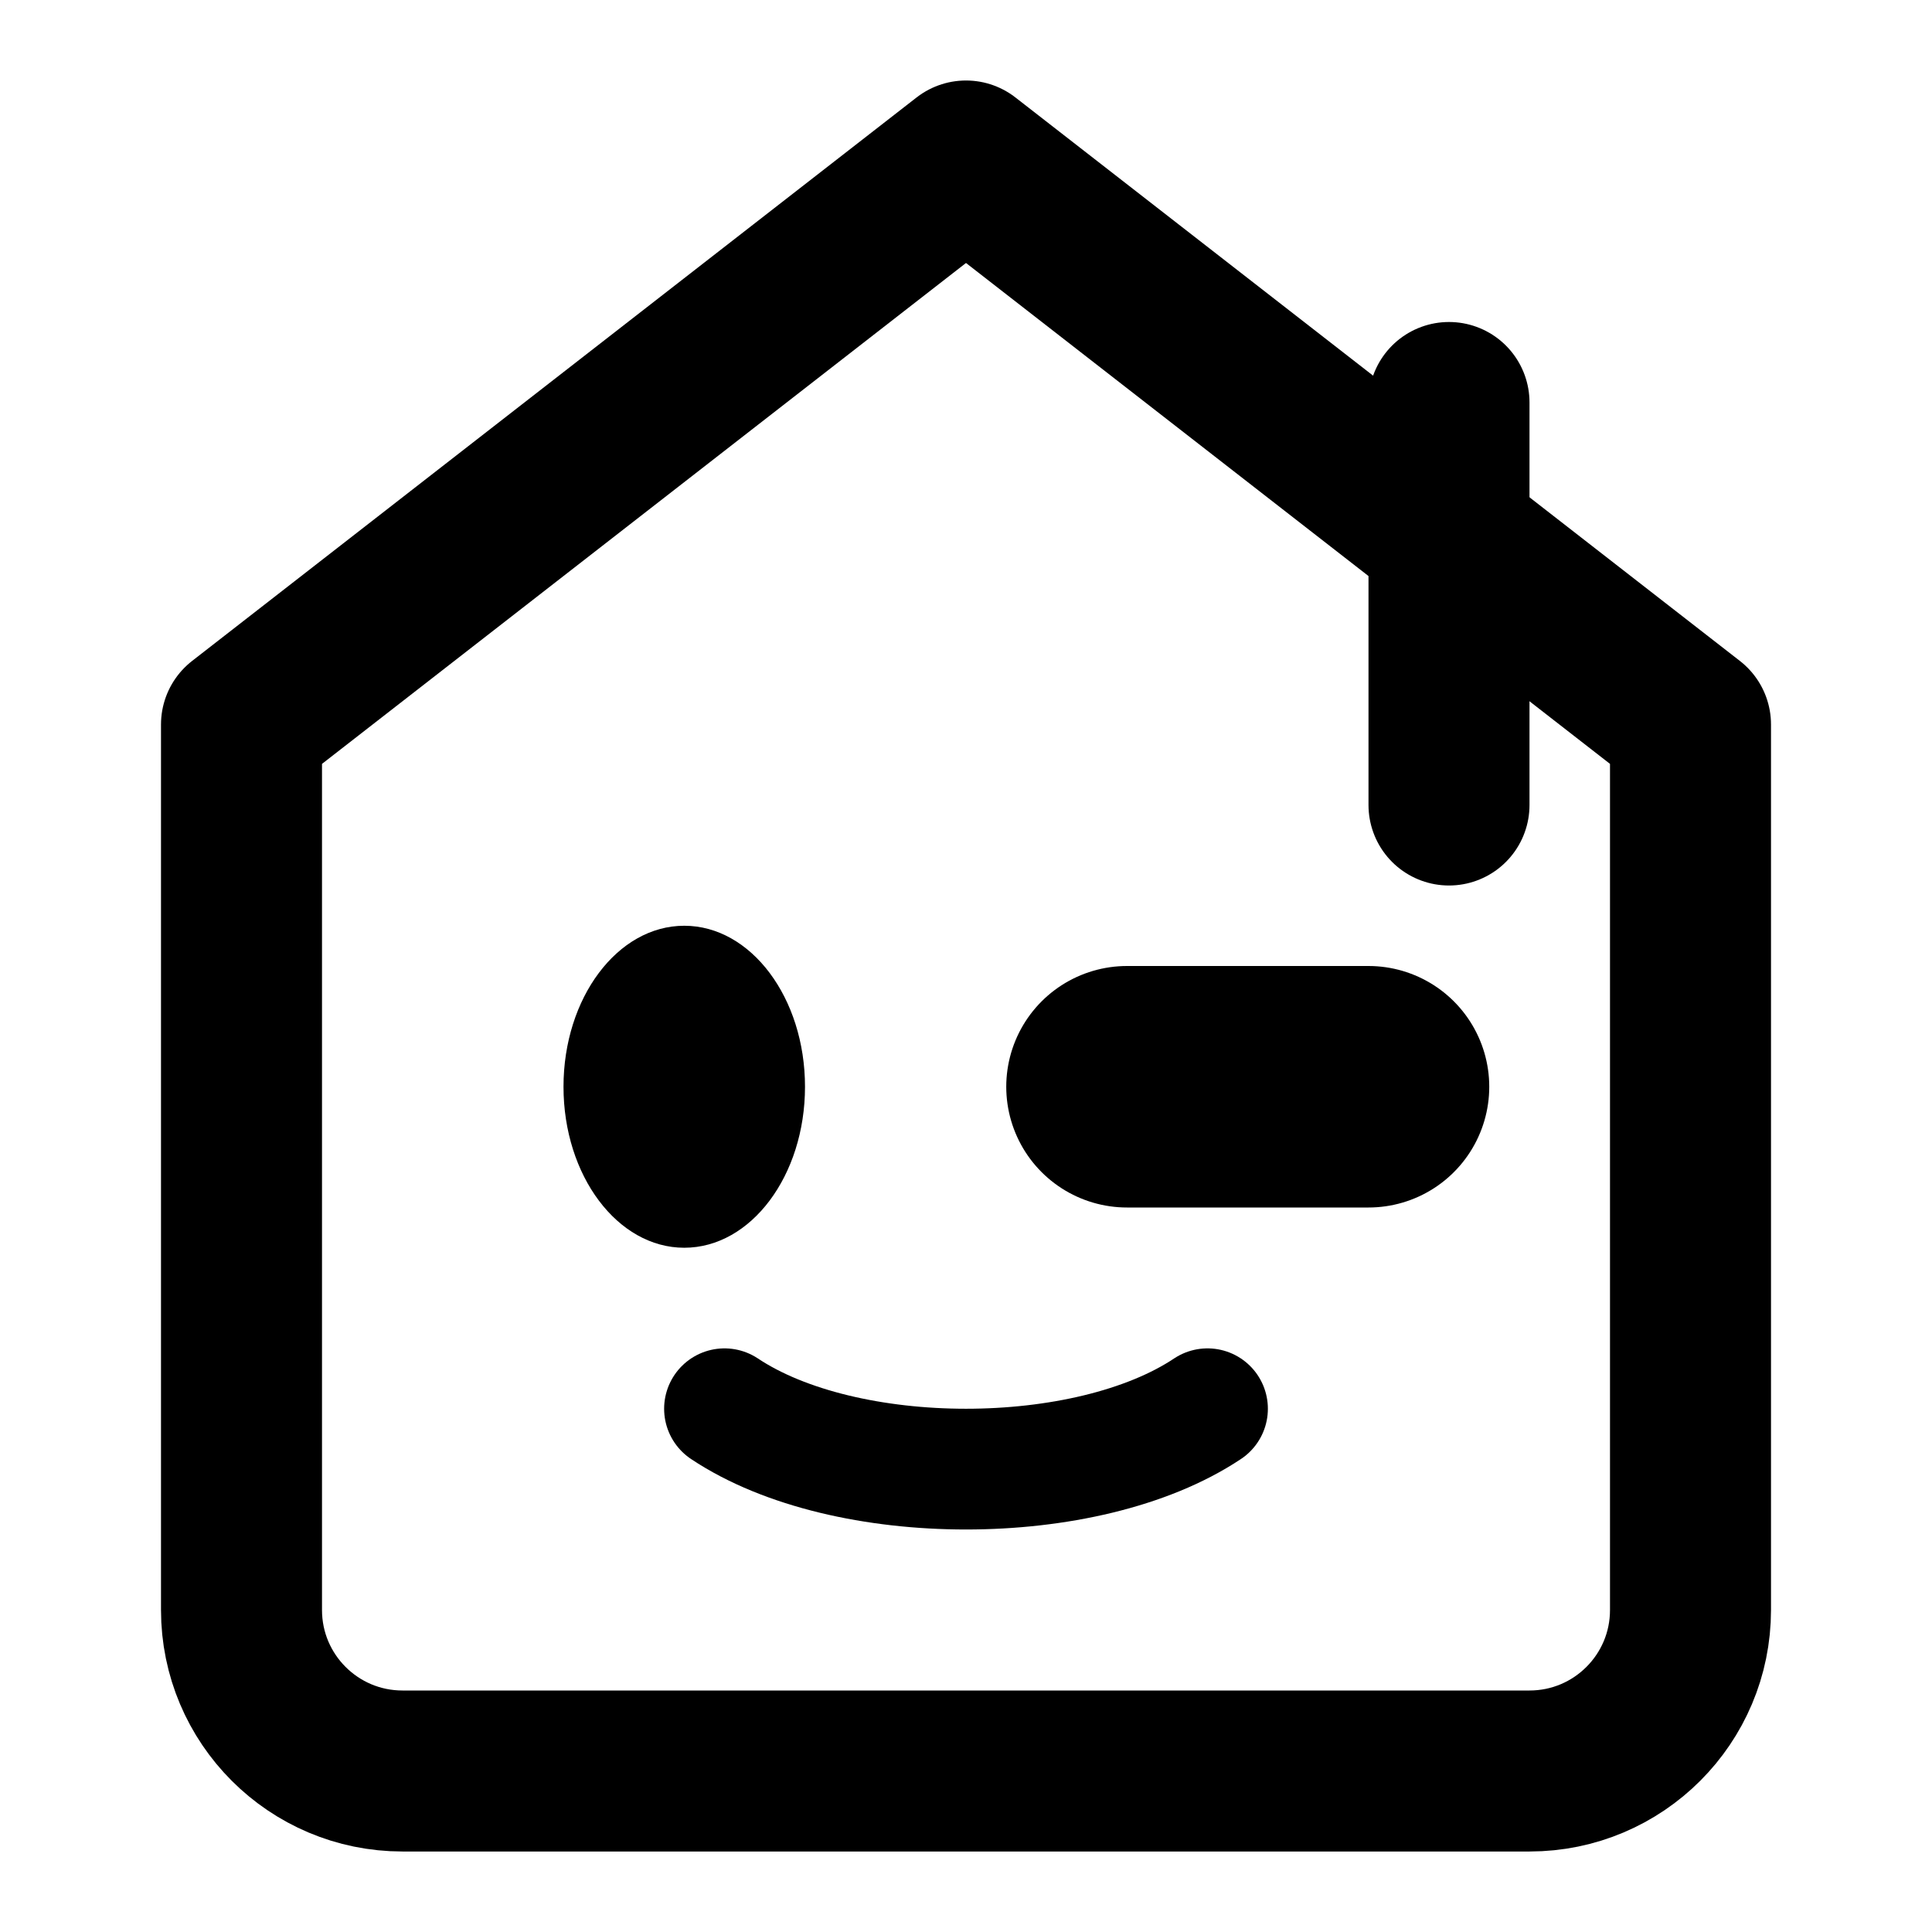
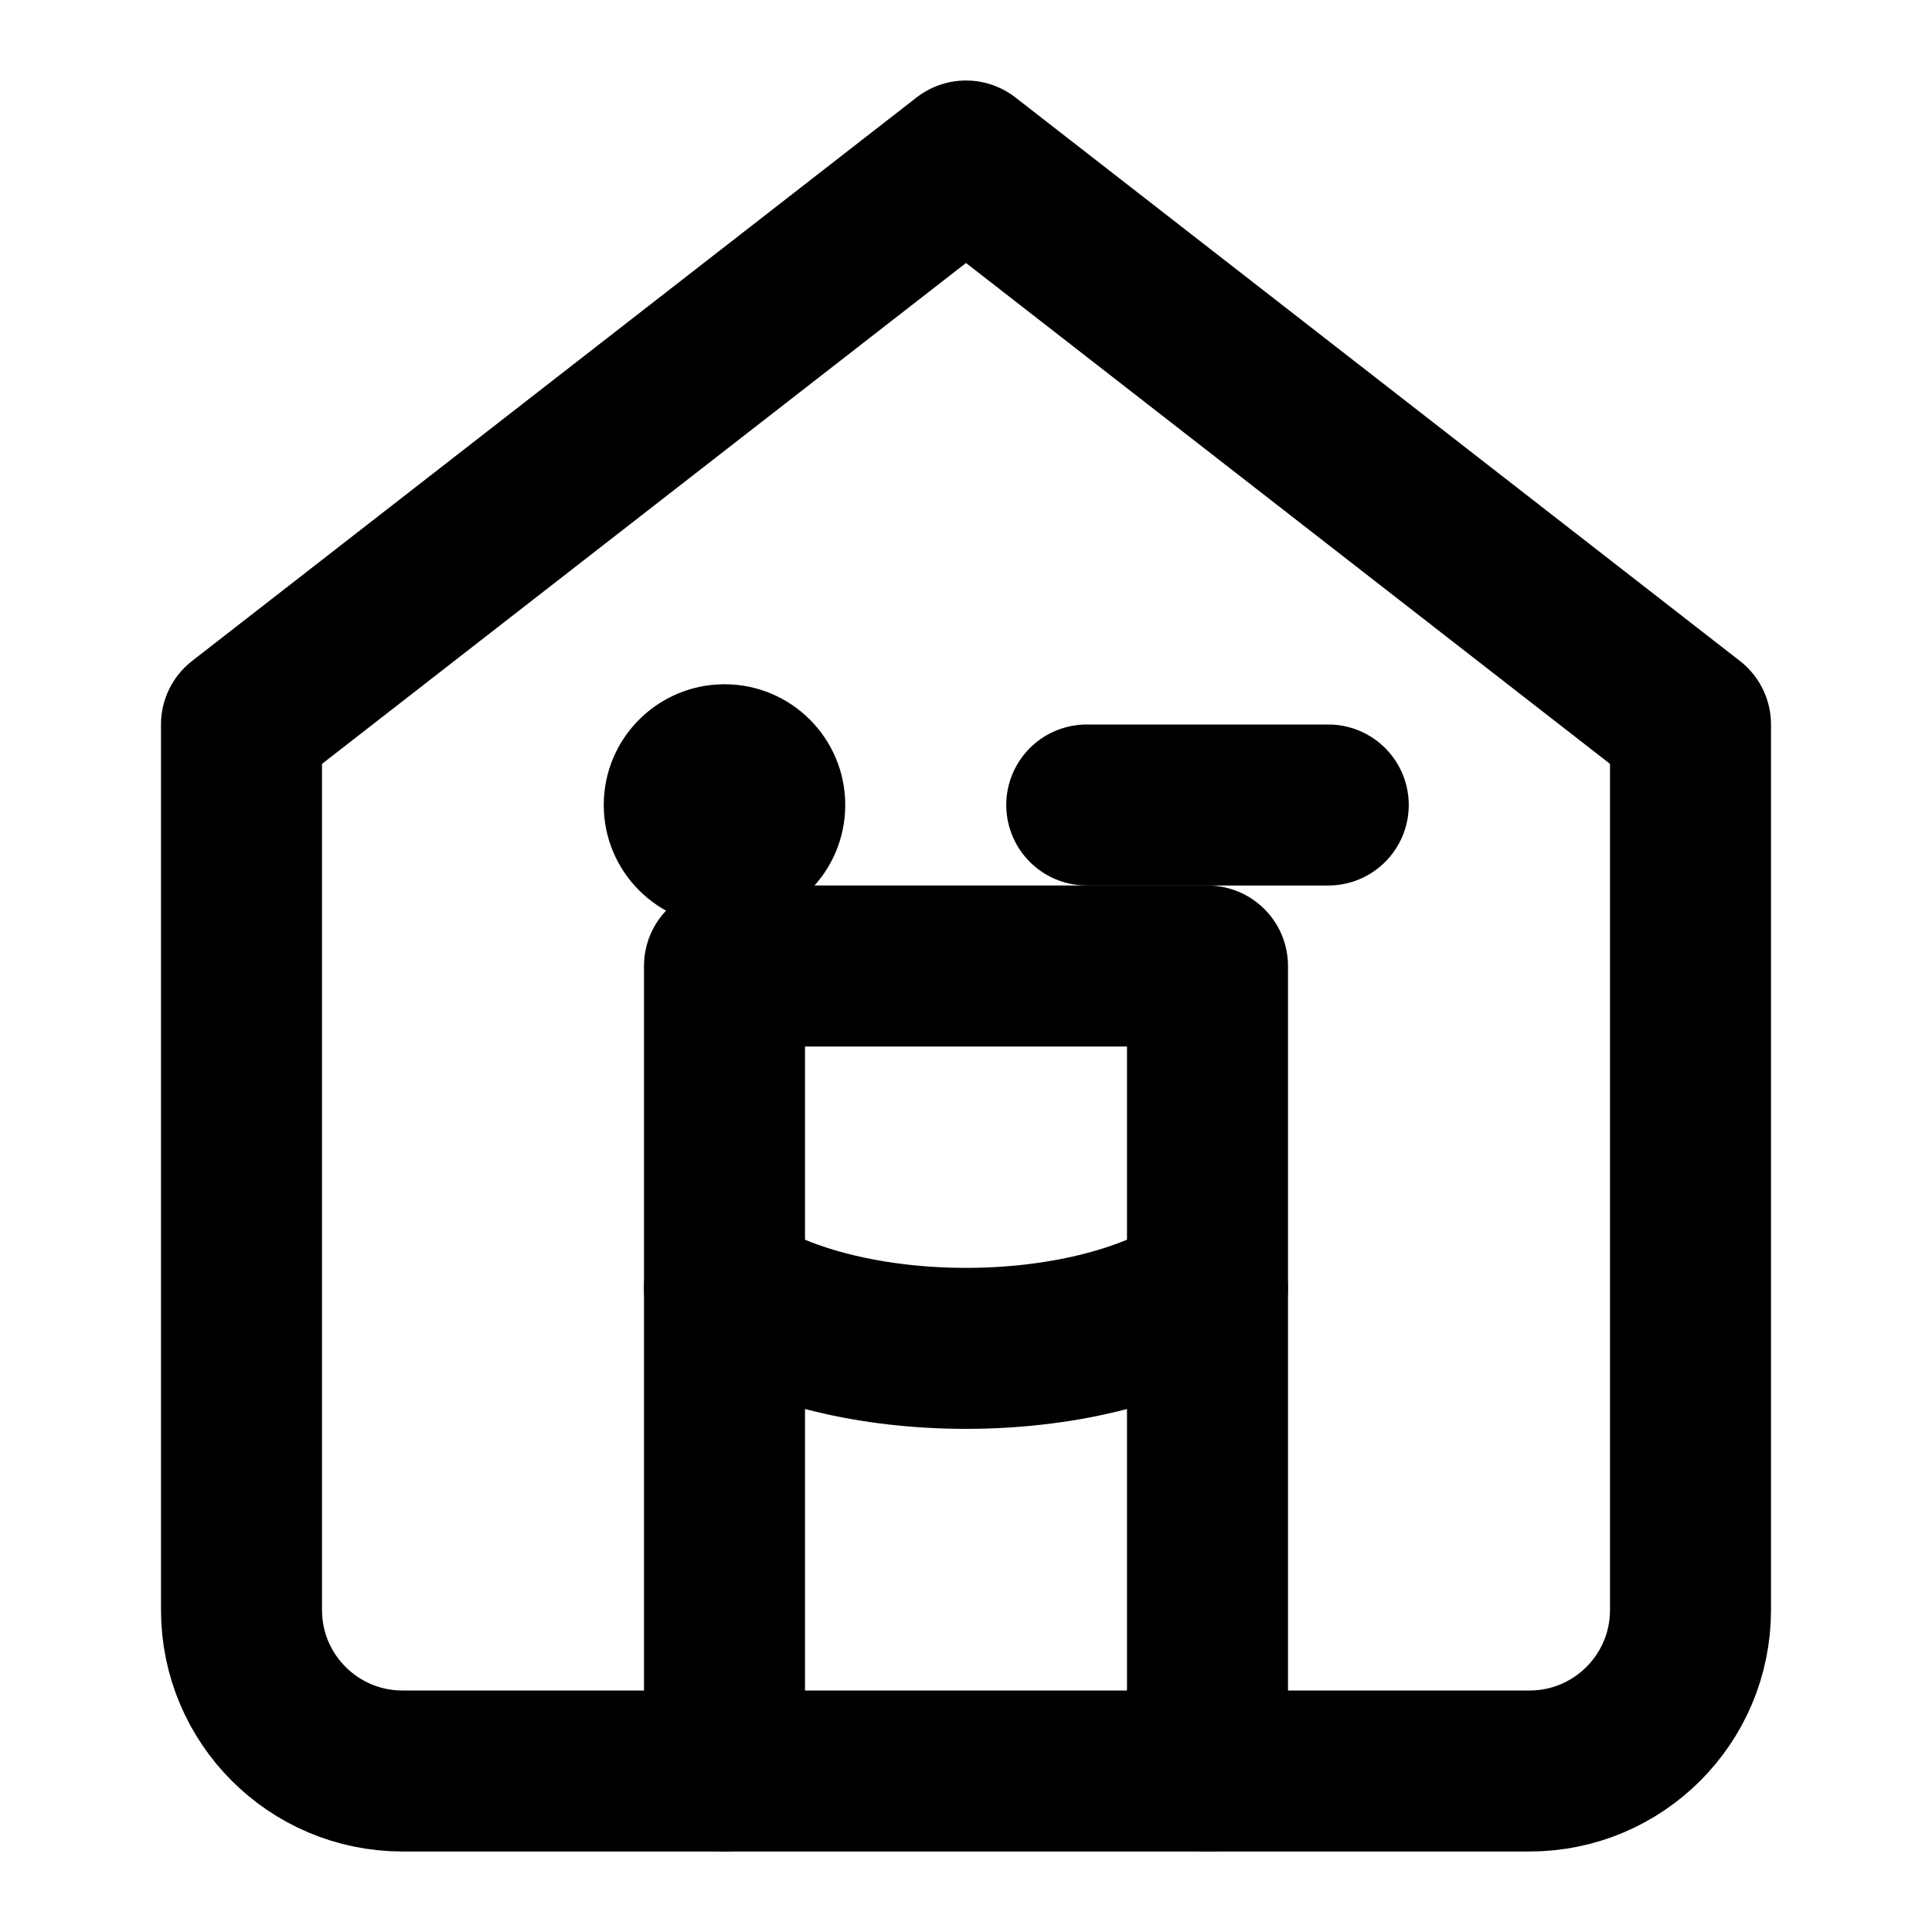
<svg xmlns="http://www.w3.org/2000/svg" viewBox="0 0 24 24" fill="none" stroke="currentColor" stroke-width="2" stroke-linecap="round" stroke-linejoin="round">
-   <line x1="18" y1="5" x2="18" y2="10" />
  <path d="M3 9l9-7 9 7v11a2 2 0 0 1-2 2H5a2 2 0 0 1-2-2z" />
-   <ellipse cx="8.5" cy="13.5" rx="1.5" ry="2" fill="currentColor" stroke="none" />
-   <path d="M14 13.5l3 0" stroke="currentColor" stroke-width="3" />
-   <path d="M9 17.5c1.5 1 4.5 1 6 0" fill="none" stroke="currentColor" stroke-width="1.5" />
+   <polyline points="9 22 9 12 15 12 15 22" />
+   <circle cx="9" cy="10" r="1.5" fill="currentColor" stroke="none" />
+   <path d="M13.5 10h3" stroke="currentColor" stroke-width="2" />
+   <path d="M9 16c1.5 1 4.5 1 6 0" stroke="currentColor" fill="none" />
</svg>
